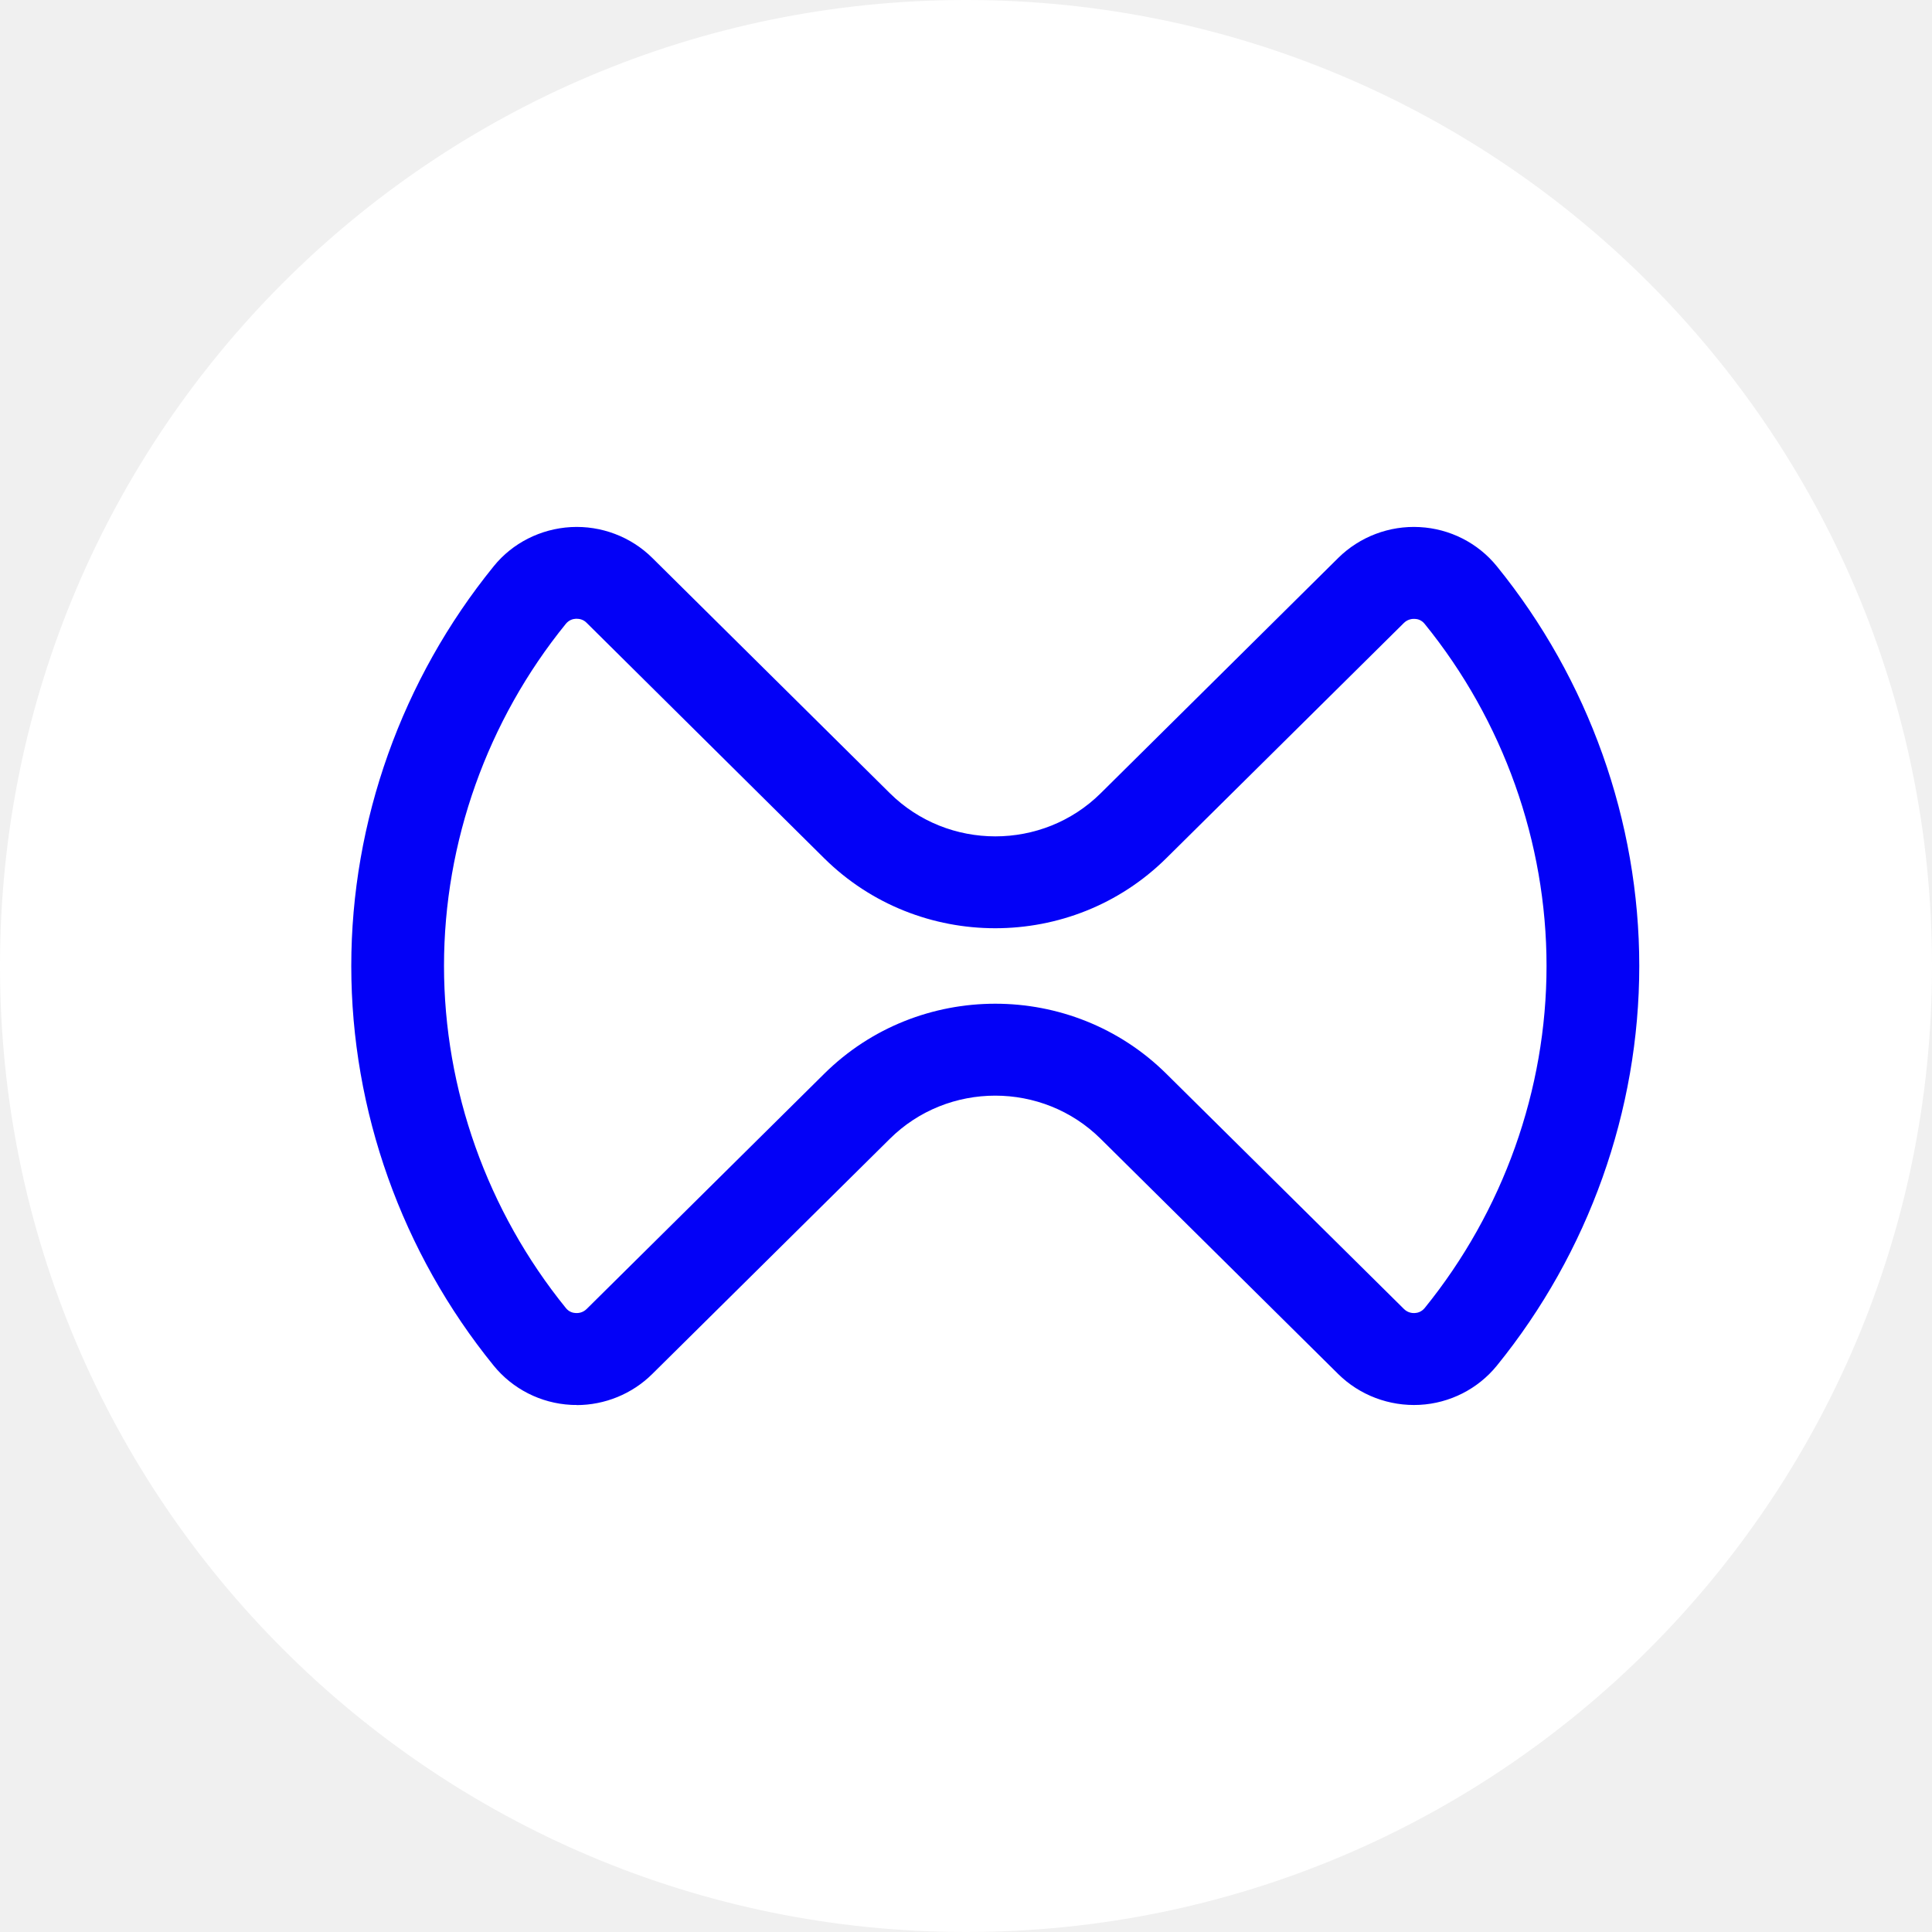
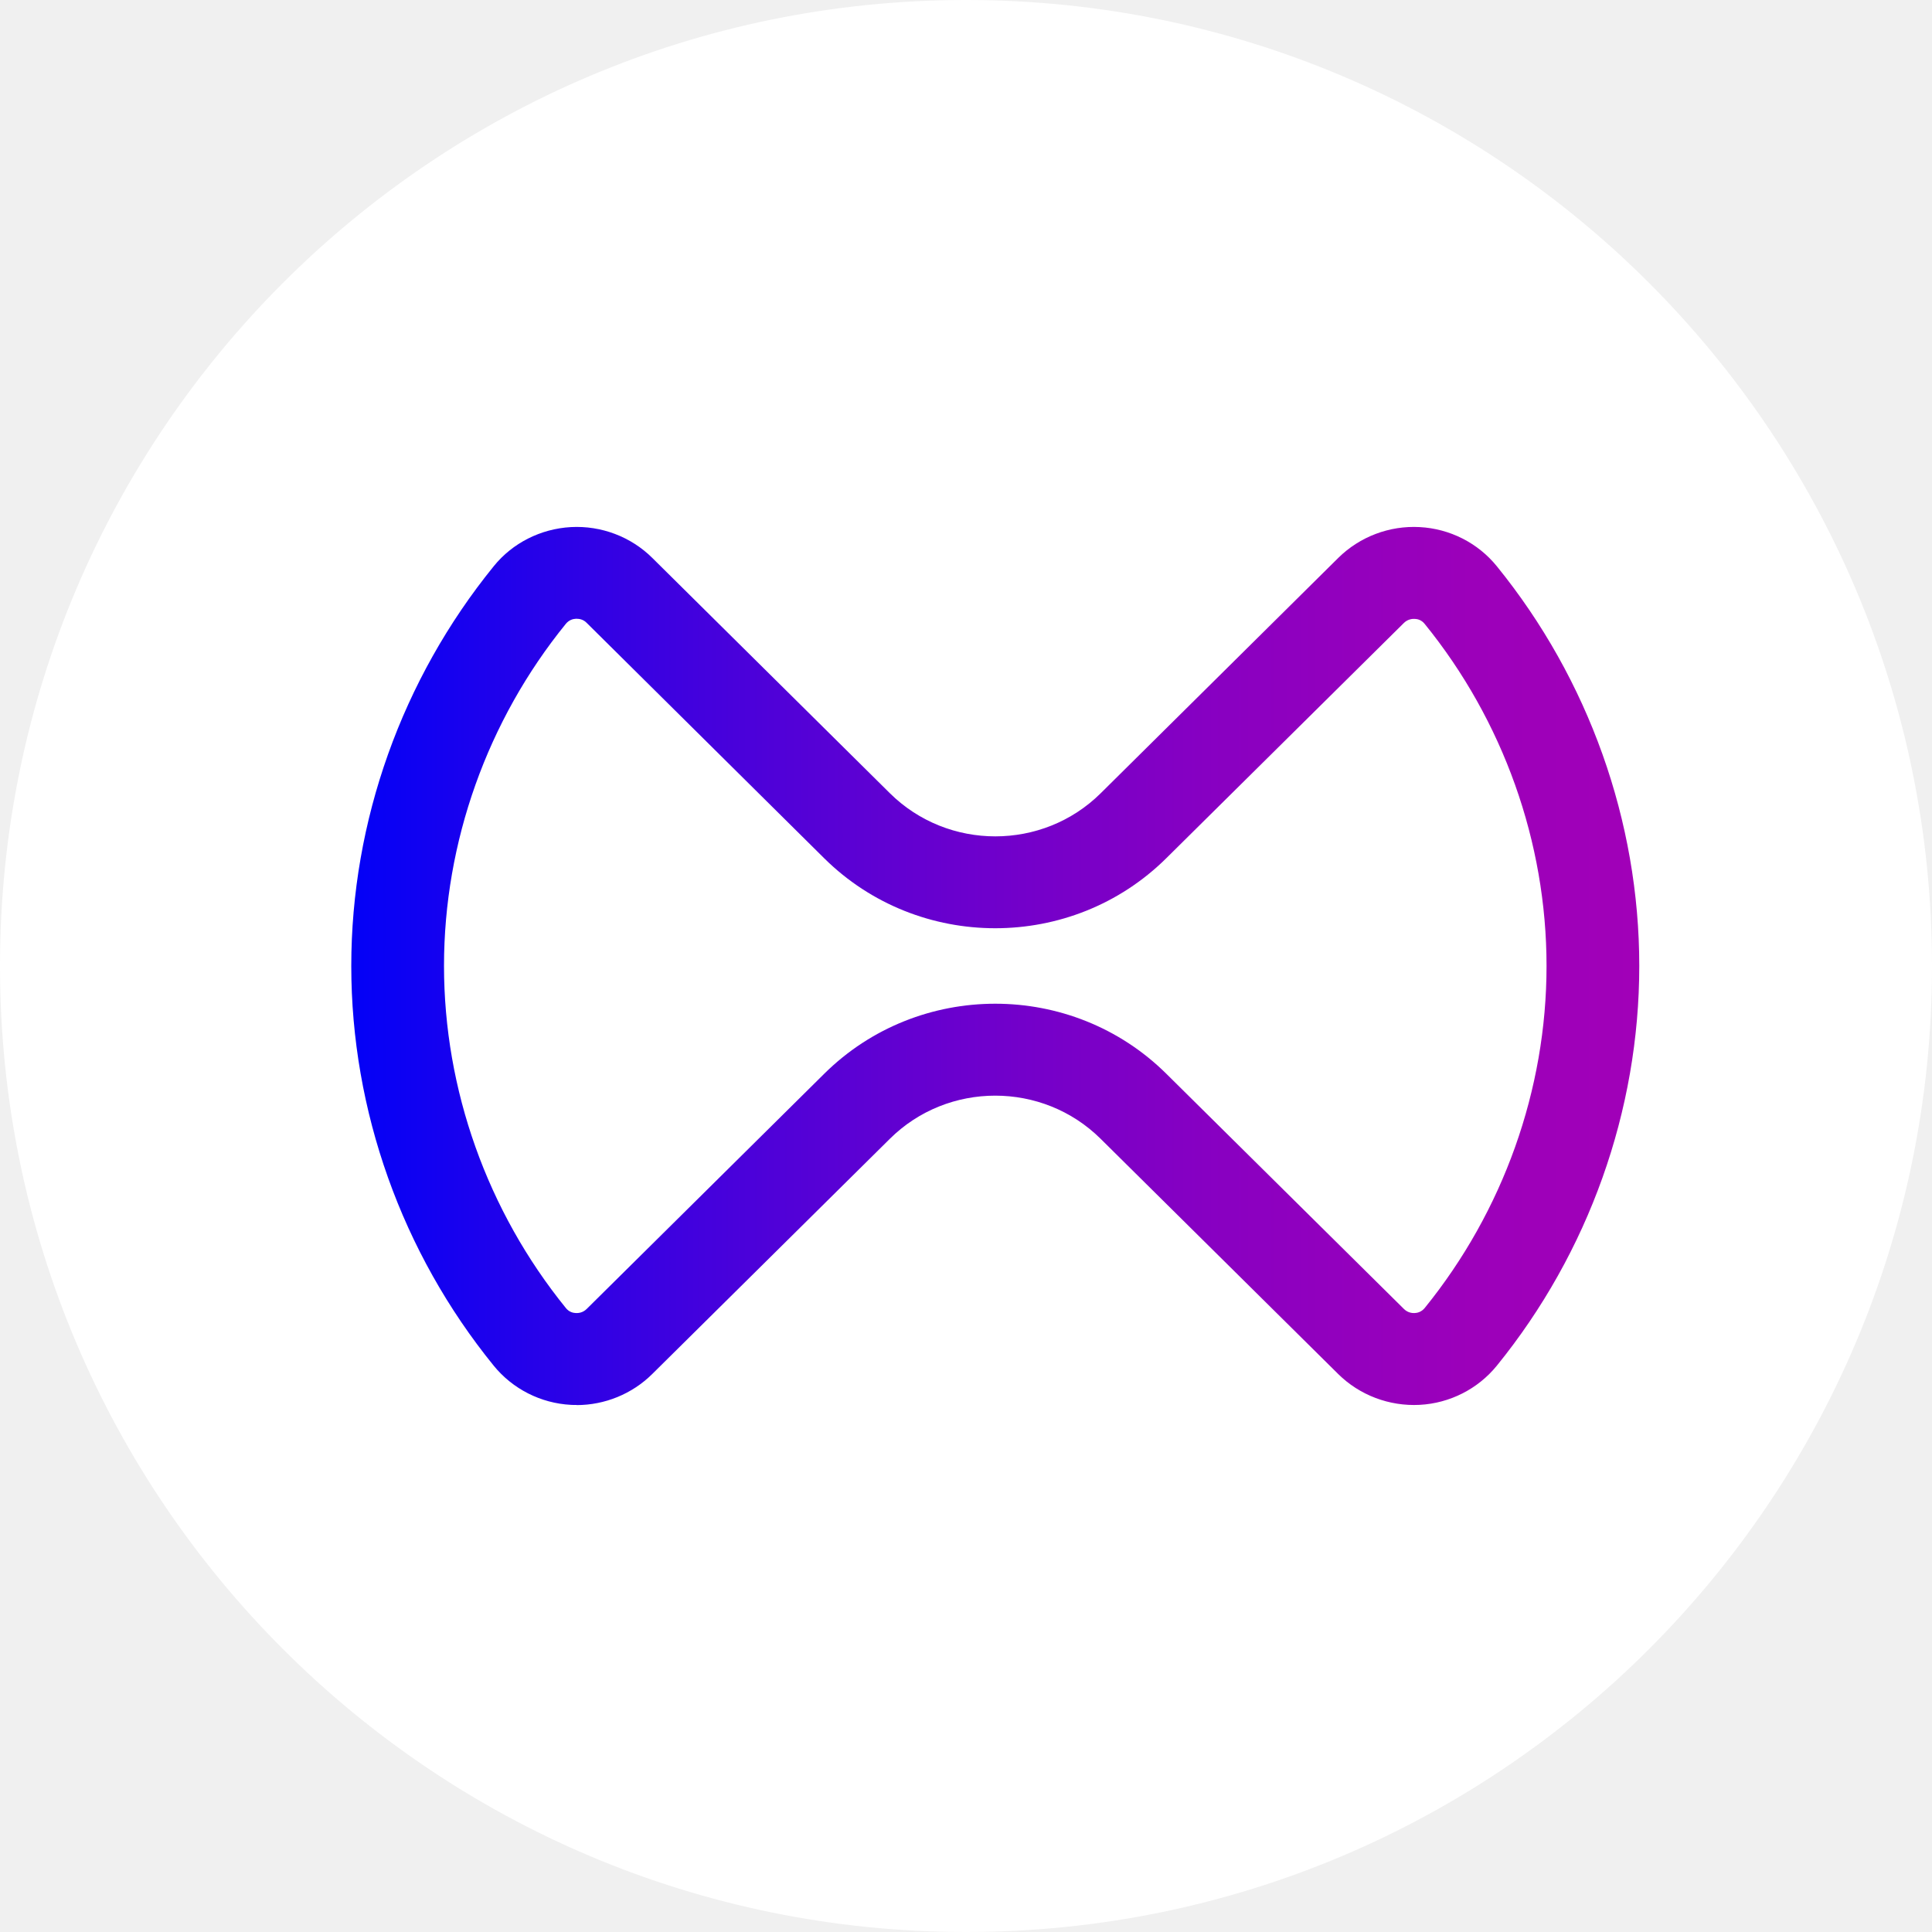
<svg xmlns="http://www.w3.org/2000/svg" width="33" height="33" viewBox="0 0 33 33" fill="none">
  <circle cx="16.5" cy="16.5" r="16.5" fill="white" />
  <path d="M9.85 23.998C9.817 23.998 9.783 23.998 9.752 23.996C9.236 23.969 8.756 23.724 8.433 23.327C6.864 21.396 6 18.972 6 16.499C6 14.027 6.864 11.605 8.433 9.672C8.754 9.274 9.236 9.032 9.752 9.003C10.268 8.975 10.777 9.167 11.142 9.53L15.201 13.55C16.193 14.531 17.809 14.531 18.8 13.55L22.858 9.53C23.225 9.167 23.733 8.975 24.248 9.003C24.764 9.03 25.244 9.274 25.567 9.672C27.136 11.605 28 14.029 28 16.499C28 18.97 27.136 21.394 25.567 23.327C25.244 23.724 24.764 23.969 24.248 23.996C23.731 24.023 23.223 23.831 22.858 23.47L18.799 19.451C17.807 18.469 16.191 18.469 15.2 19.451L11.14 23.47C10.797 23.81 10.33 24 9.848 24L9.85 23.998ZM9.85 10.569C9.85 10.569 9.84 10.569 9.836 10.569C9.789 10.571 9.721 10.588 9.666 10.654C8.323 12.307 7.584 14.384 7.584 16.497C7.584 18.611 8.323 20.687 9.666 22.343C9.719 22.409 9.787 22.426 9.836 22.428C9.877 22.43 9.954 22.424 10.021 22.358L14.08 18.339C15.69 16.746 18.31 16.746 19.92 18.339L23.98 22.358C24.046 22.424 24.125 22.43 24.164 22.428C24.211 22.426 24.279 22.409 24.334 22.343C25.677 20.687 26.416 18.613 26.416 16.499C26.416 14.386 25.677 12.309 24.334 10.656C24.281 10.59 24.213 10.572 24.164 10.571C24.125 10.569 24.046 10.575 23.98 10.64L19.92 14.66C19.114 15.457 18.058 15.855 16.999 15.855C15.942 15.855 14.884 15.457 14.078 14.66L10.021 10.639C9.962 10.578 9.891 10.569 9.85 10.569Z" fill="url(#logo_light_mode_mobile)" />
  <defs>
-     <linearGradient id="logo_light_mode_mobile" x1="6" y1="16.499" x2="28" y2="16.499" gradientUnits="userSpaceOnUseLight">
+     <linearGradient id="logo_light_mode_mobile" x1="6" y1="16.499" x2="28" y2="16.499" gradientUnits="userSpaceOnUse">
      <stop stop-color="#0301F7" />
      <stop offset="0.13" stop-color="#2301EA" />
      <stop offset="0.33" stop-color="#5001D8" />
      <stop offset="0.52" stop-color="#7300CA" />
      <stop offset="0.7" stop-color="#8C00C0" />
      <stop offset="0.87" stop-color="#9C00BA" />
      <stop offset="1" stop-color="#A100B8" />
    </linearGradient>
  </defs>
</svg>
